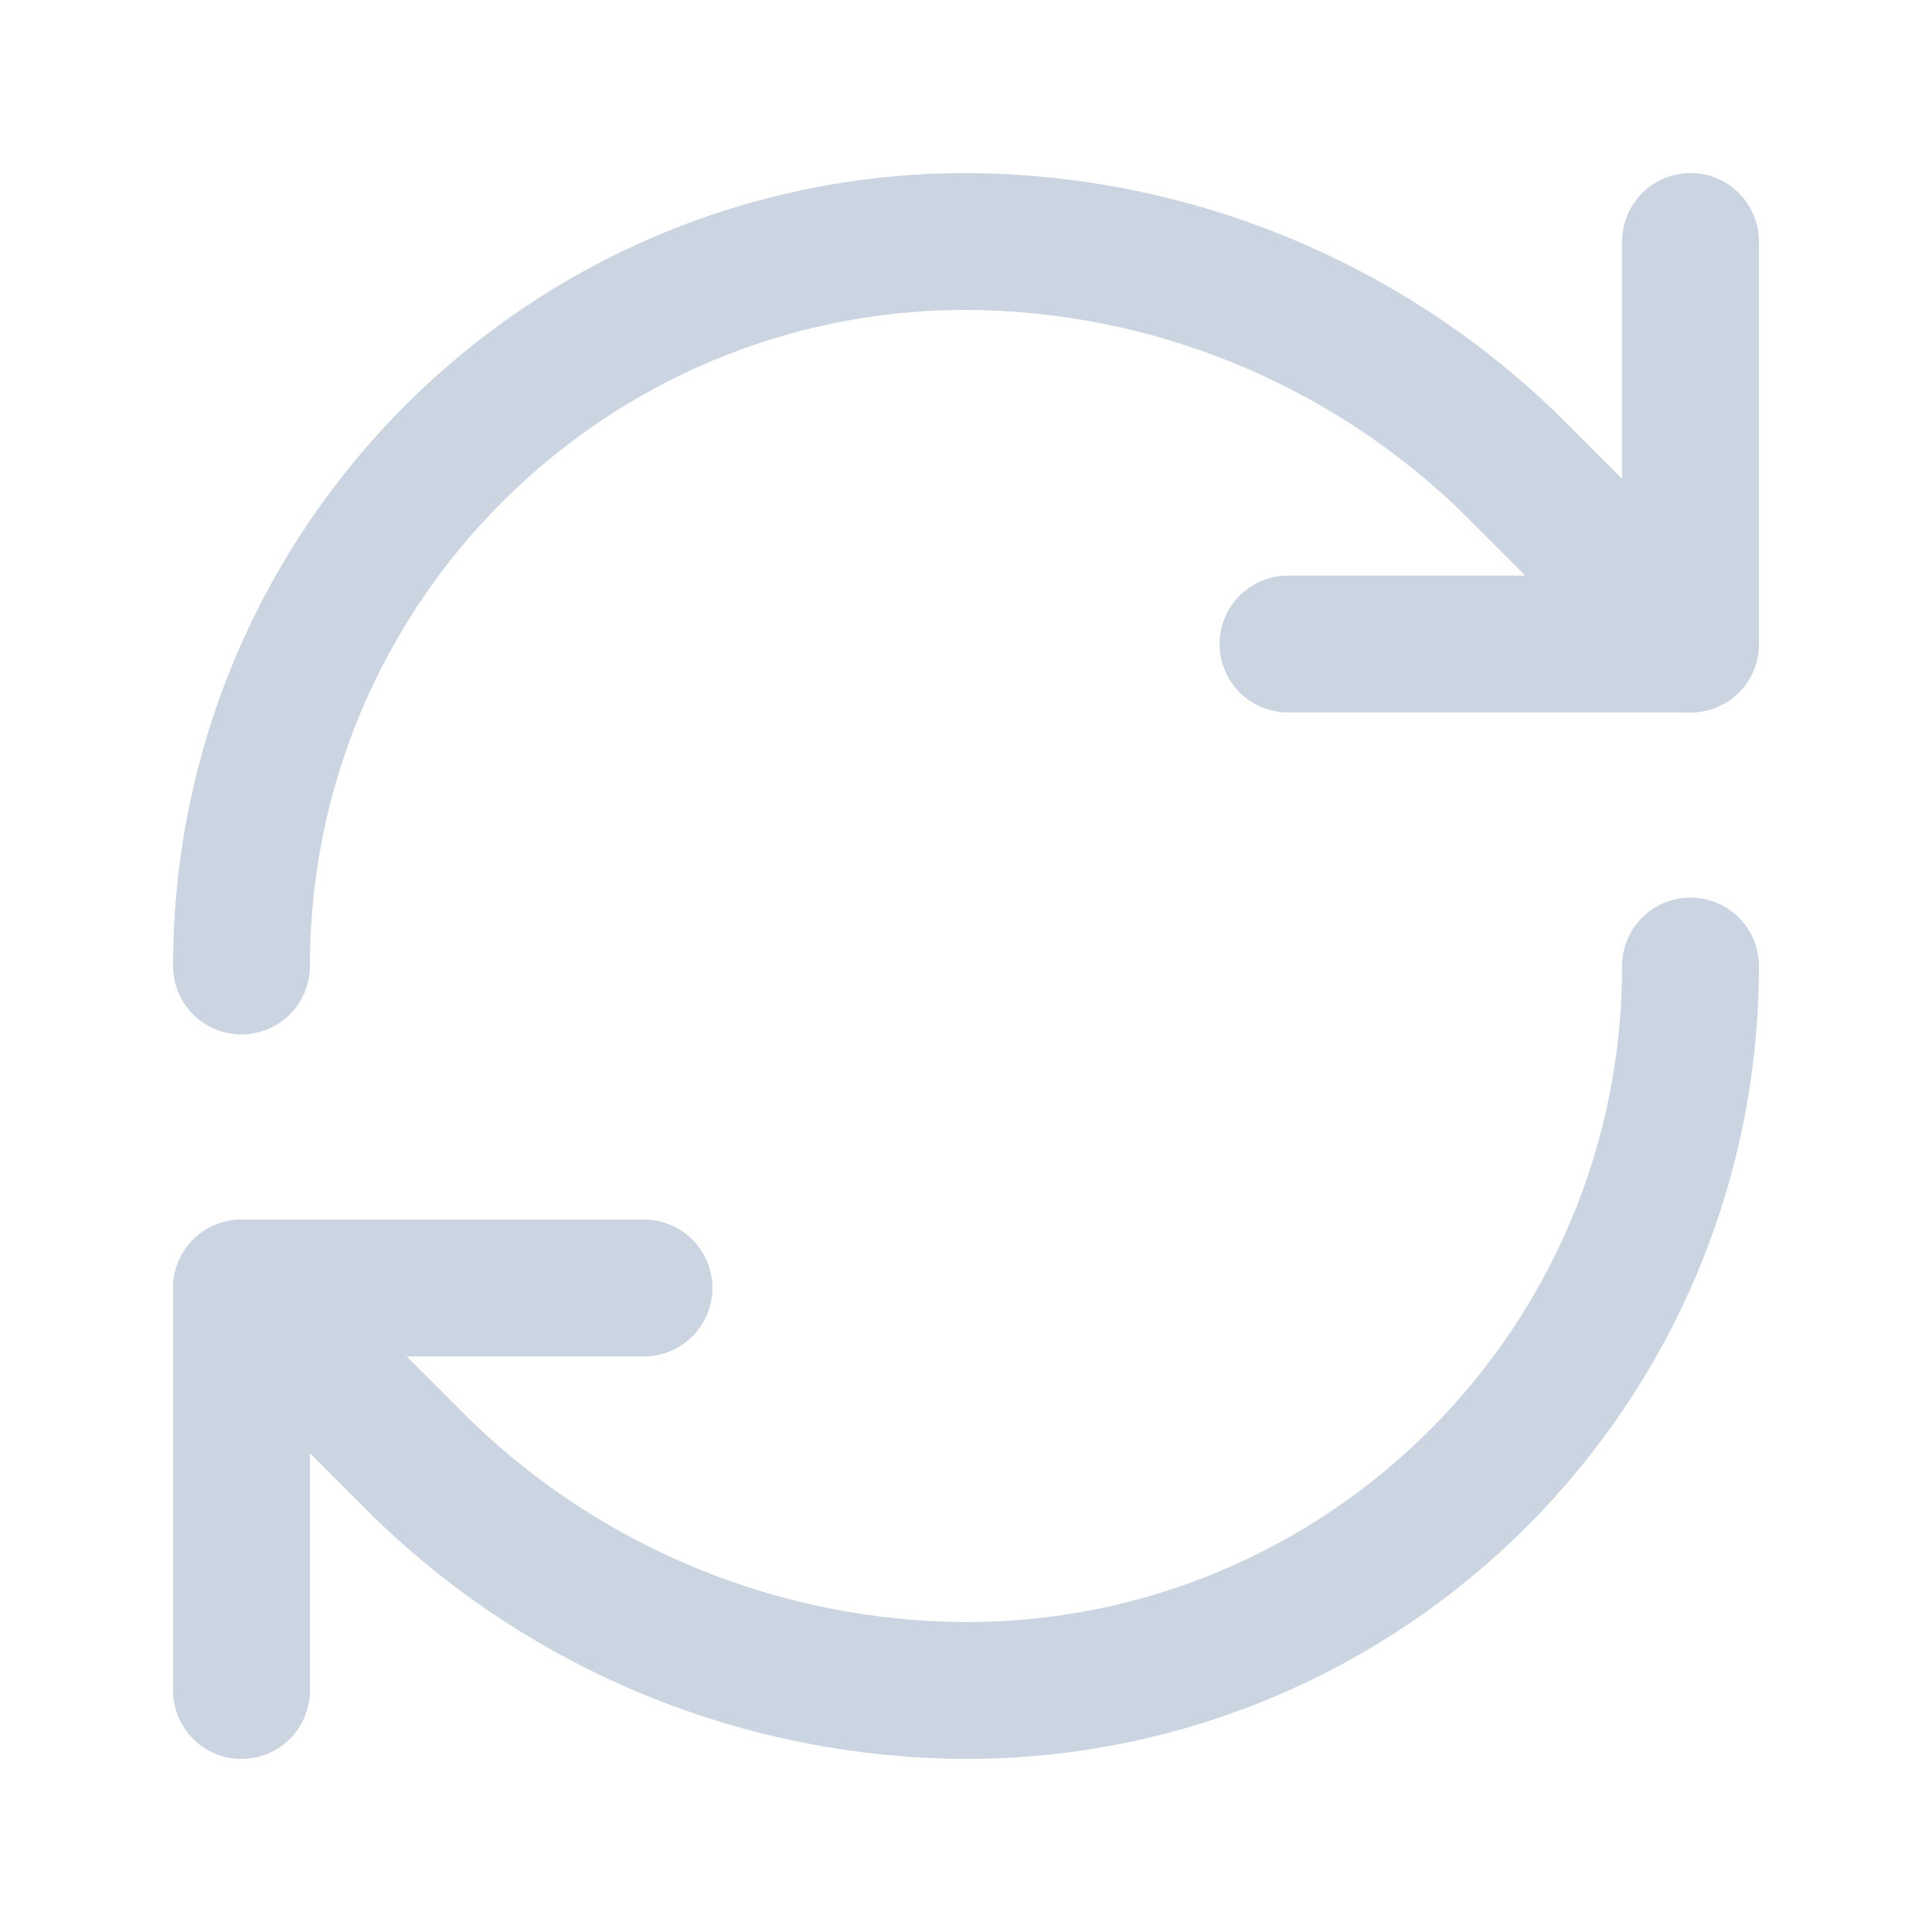
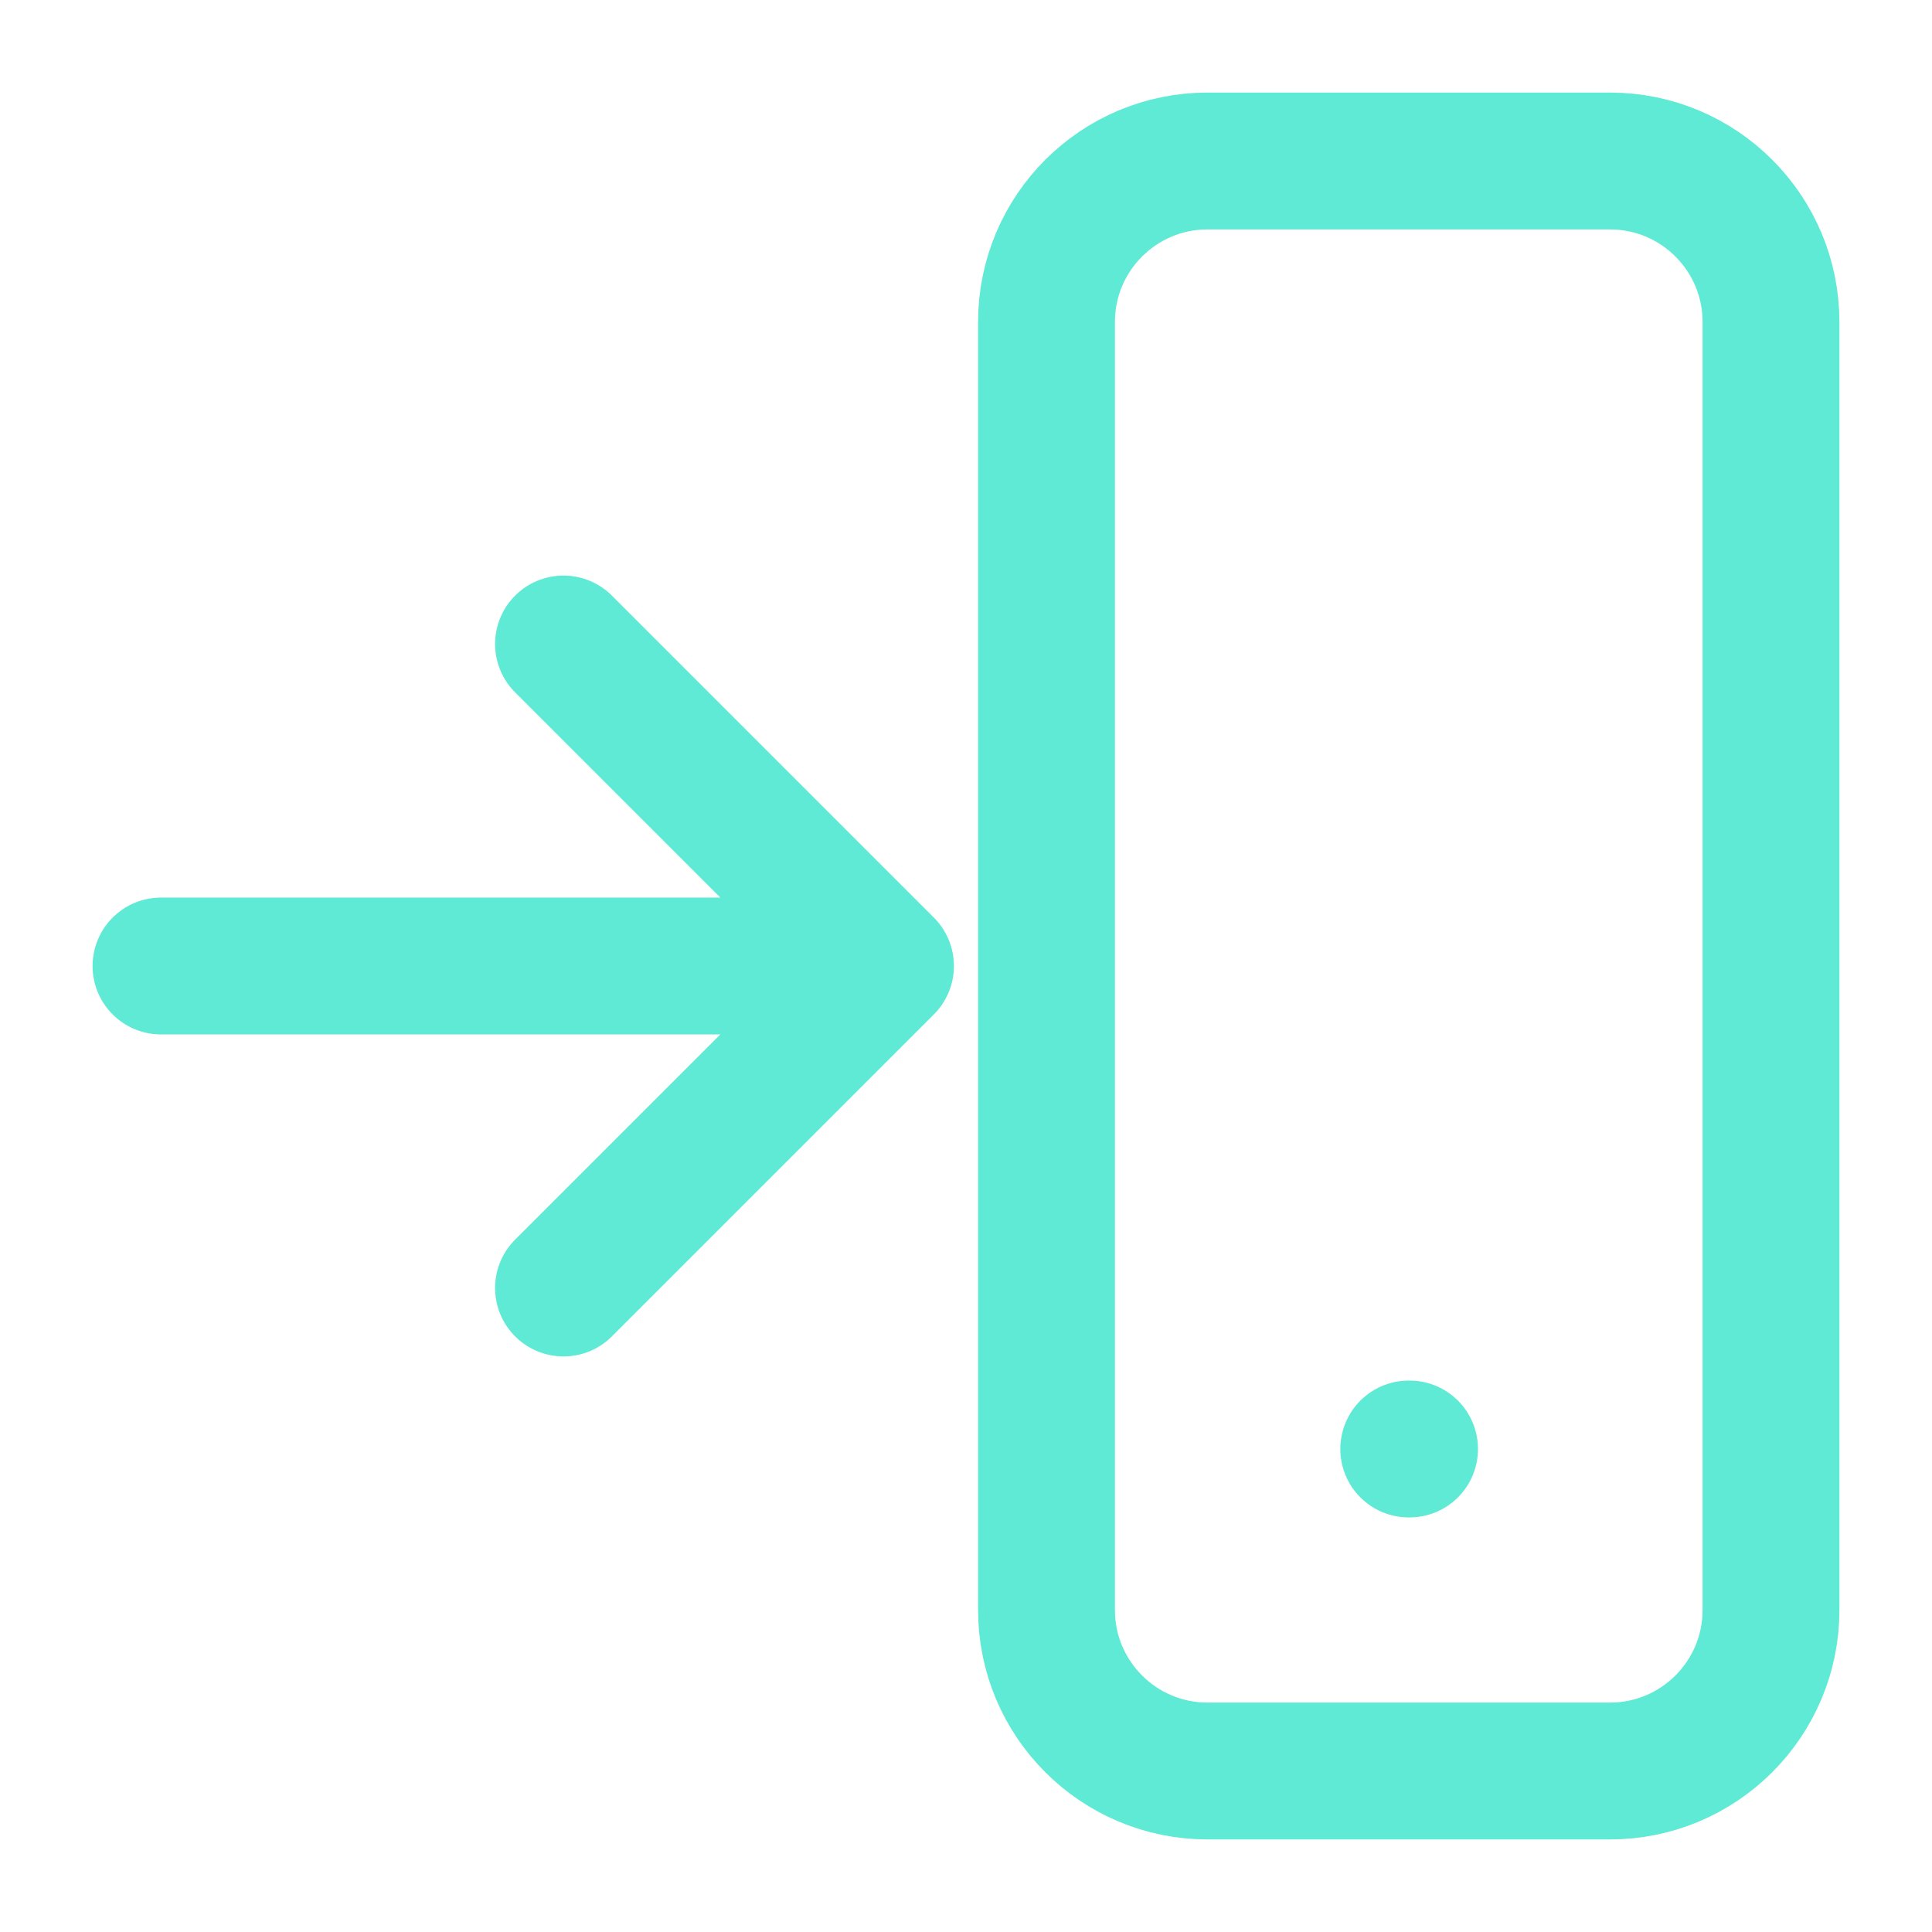
- <svg xmlns="http://www.w3.org/2000/svg" class="lucide lucide-refresh-cw" width="128" height="128" viewBox="0 0 24 24" fill="none" stroke="#cbd5e1" stroke-width="1.7" stroke-linecap="round" stroke-linejoin="round">
-   <path d="M3 12a9 9 0 0 1 9-9 9.75 9.75 0 0 1 6.74 2.74L21 8" />
-   <path d="M21 3v5h-5" />
-   <path d="M21 12a9 9 0 0 1-9 9 9.75 9.75 0 0 1-6.74-2.74L3 16" />
-   <path d="M8 16H3v5" />
+ <svg xmlns="http://www.w3.org/2000/svg" width="128" height="128" viewBox="0 0 24 24" fill="none" stroke="#5eead4" stroke-width="1.7" stroke-linecap="round" stroke-linejoin="round">
+   <path d="M2 12h8" />
+   <path d="m7 8 4 4-4 4" />
+   <rect x="13" y="2" width="9" height="20" rx="2" />
+   <path d="M17.5 18h.01" />
</svg>
